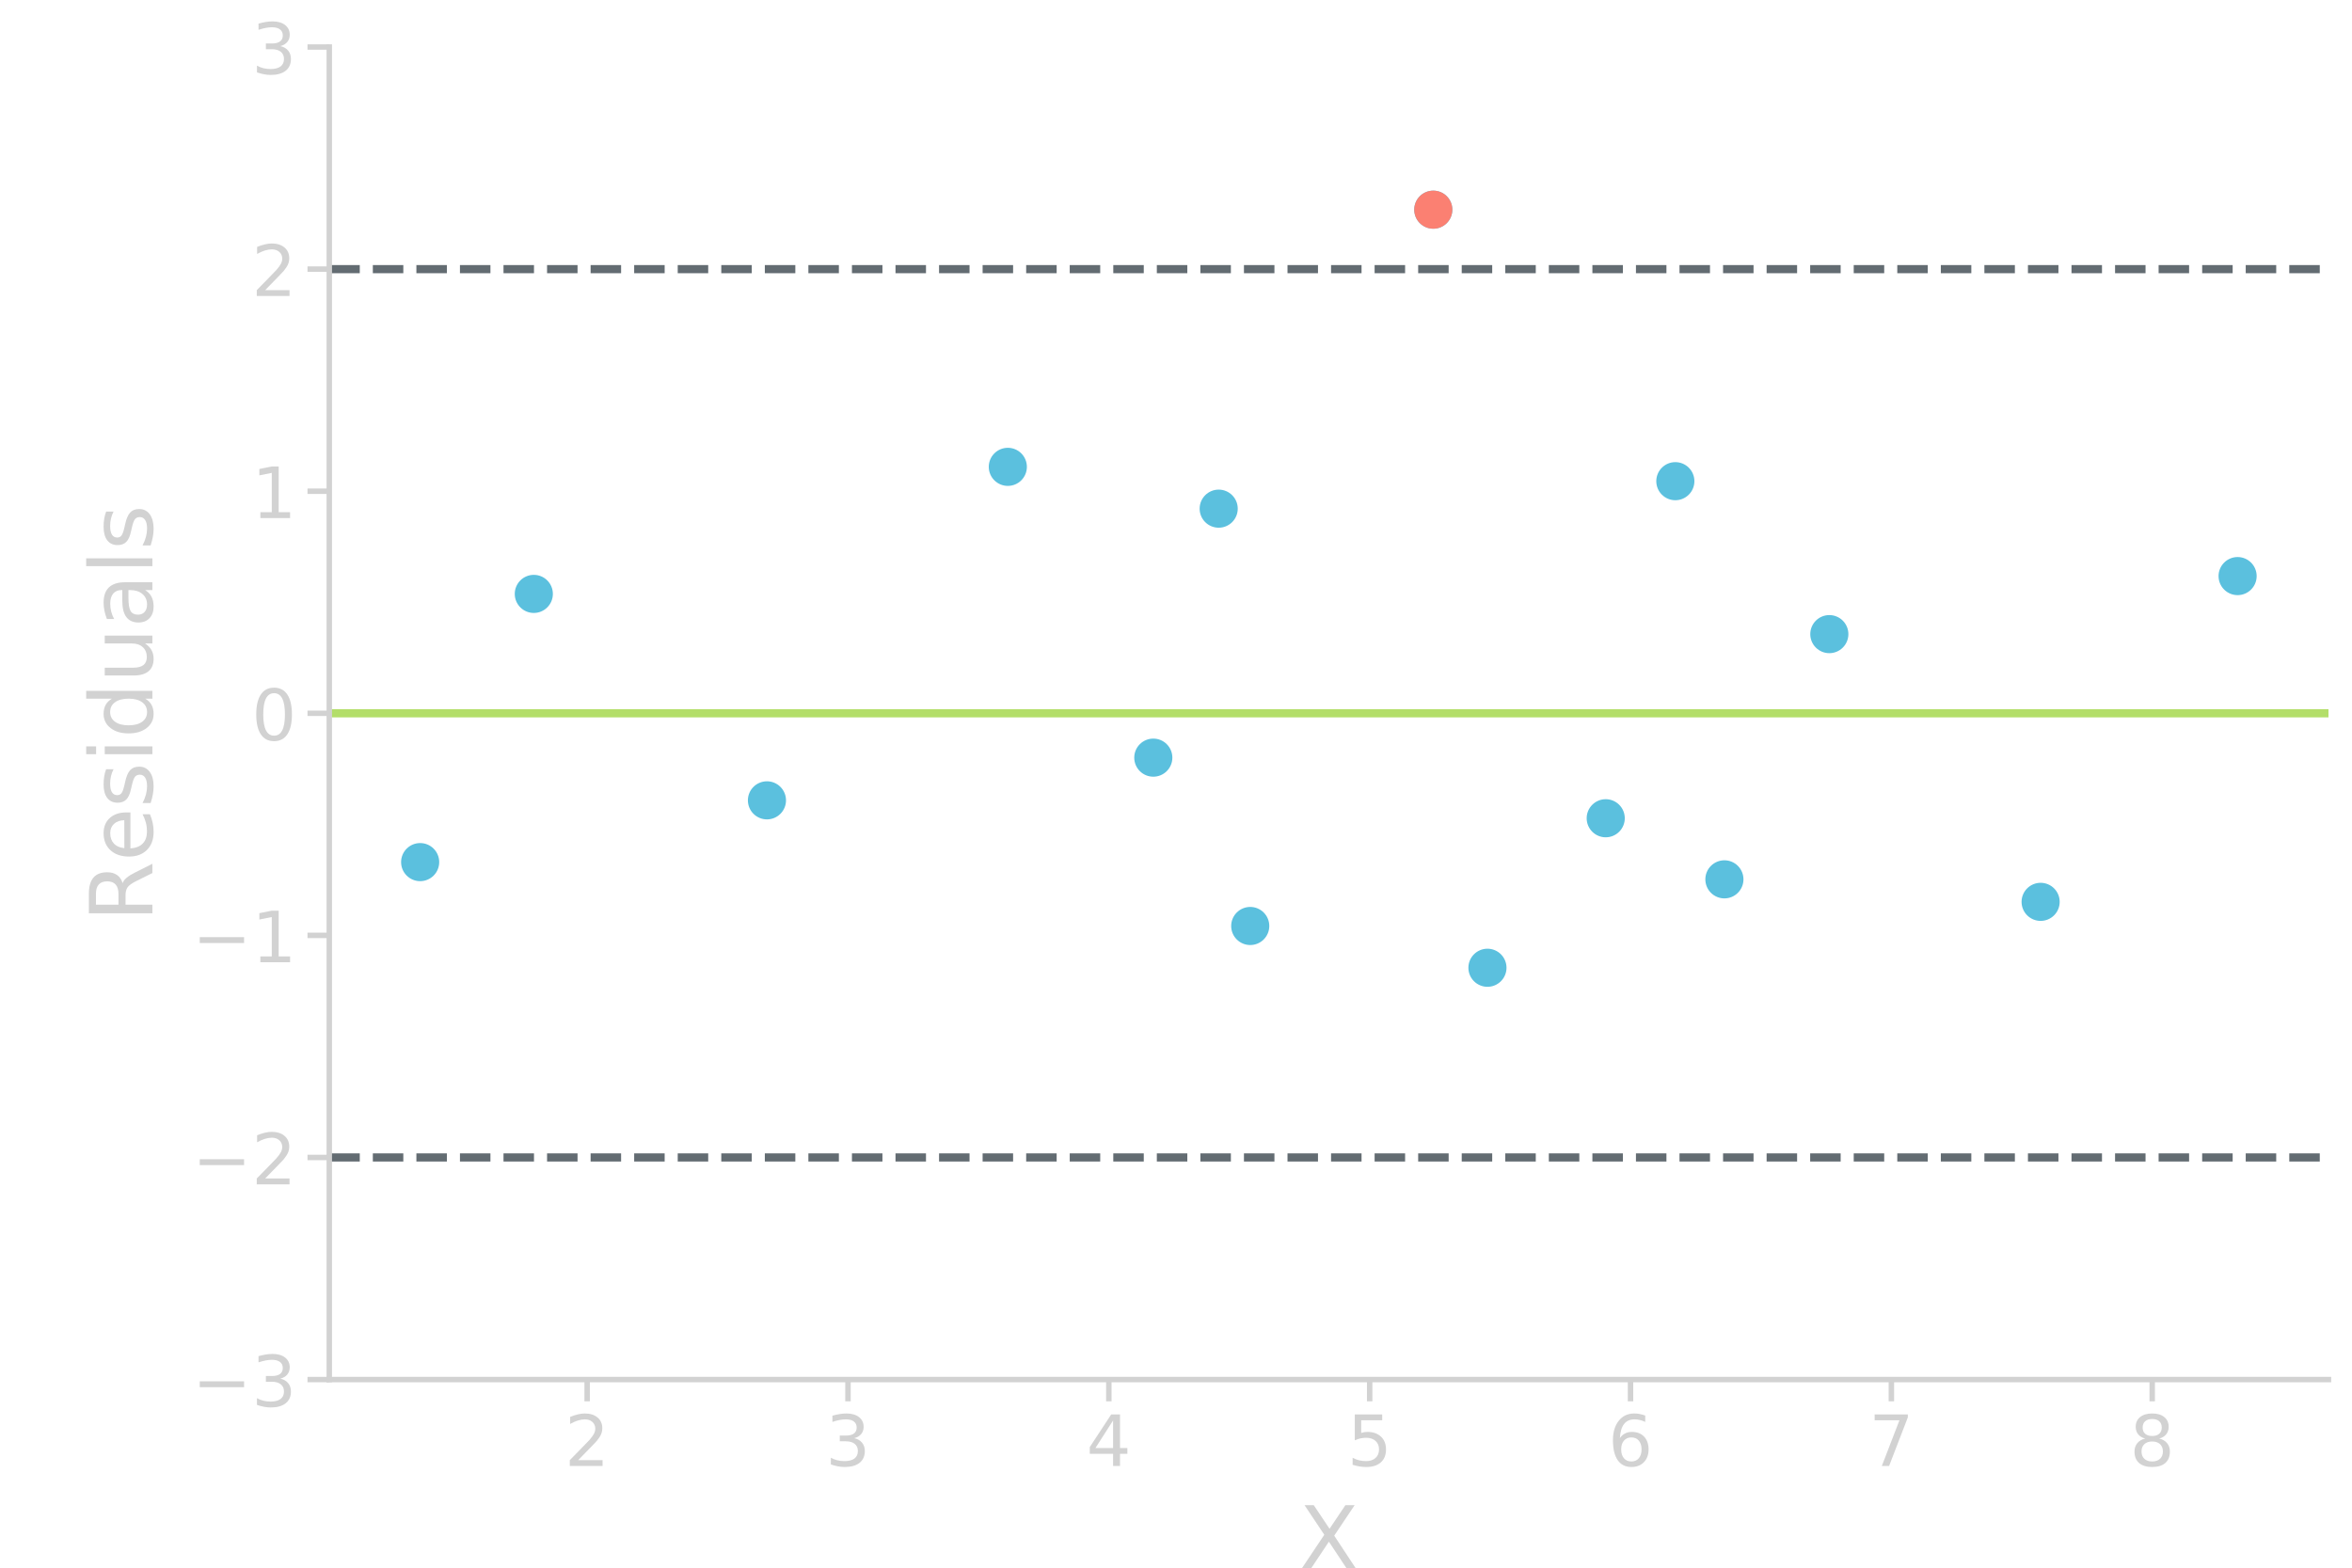
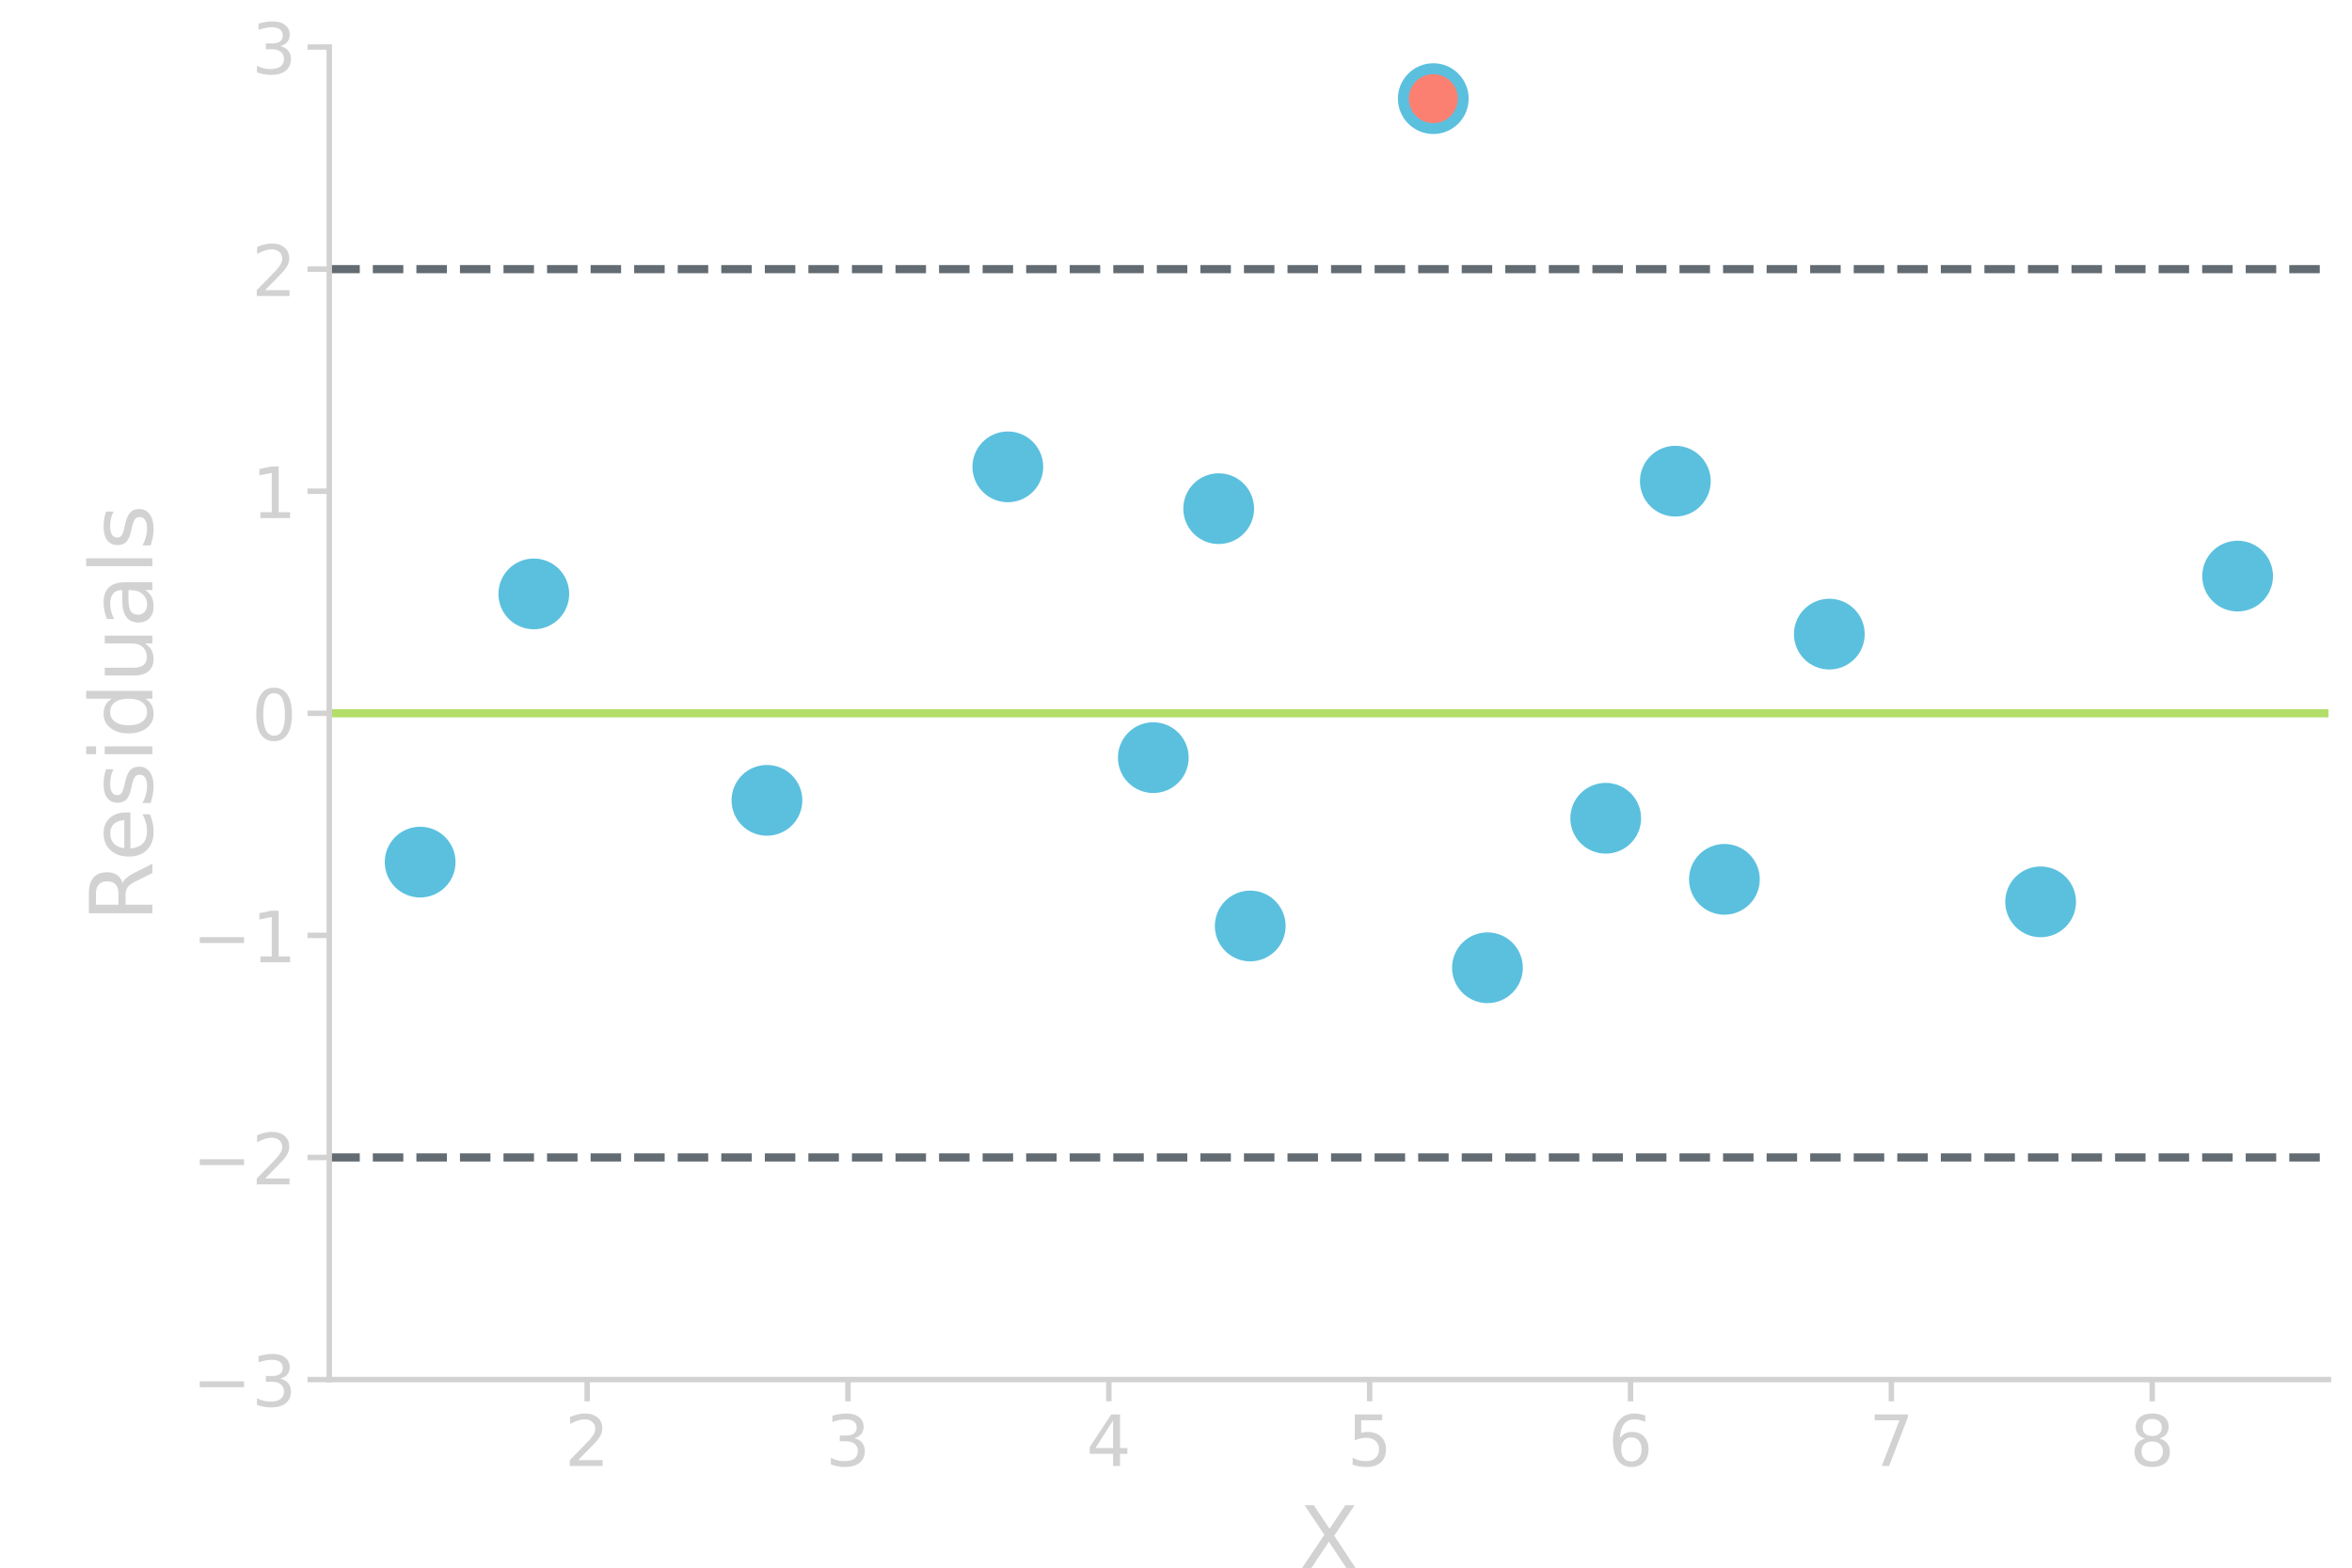
<svg xmlns="http://www.w3.org/2000/svg" xmlns:xlink="http://www.w3.org/1999/xlink" height="288pt" version="1.1" viewBox="0 0 432 288" width="432pt">
  <defs>
    <style type="text/css">
*{stroke-linecap:butt;stroke-linejoin:round;}
  </style>
  </defs>
  <g id="figure_1">
    <g id="patch_1">
      <path d="M 0 288  L 432 288  L 432 0  L 0 0  z " style="fill:none;" />
    </g>
    <g id="axes_1">
      <g id="patch_2">
        <path d="M 60.48 253.44  L 427.68 253.44  L 427.68 8.64  L 60.48 8.64  z " style="fill:none;" />
      </g>
      <g id="matplotlib.axis_1">
        <g id="xtick_1">
          <g id="line2d_1">
            <defs>
-               <path d="M 0 0  L 0 4  " id="mf1a710ccf4" style="stroke:#d2d2d2;" />
-             </defs>
-             <g>
-               <use style="fill:#d2d2d2;stroke:#d2d2d2;" x="107.843" xlink:href="#mf1a710ccf4" y="253.44" />
+               <path d="M 0 0  L 0 4  " id="m3f5c54aa71" style="stroke:#d2d2d2;" />
+             </defs>
+             <g>
+               <use style="fill:#d2d2d2;stroke:#d2d2d2;" x="107.843" xlink:href="#m3f5c54aa71" y="253.44" />
            </g>
          </g>
          <g id="text_1">
            <defs>
              <path d="M 19.188 8.297  L 53.609 8.297  L 53.609 0  L 7.328 0  L 7.328 8.297  Q 12.938 14.109 22.625 23.891  Q 32.328 33.688 34.812 36.531  Q 39.547 41.844 41.422 45.531  Q 43.312 49.219 43.312 52.781  Q 43.312 58.594 39.234 62.25  Q 35.156 65.922 28.609 65.922  Q 23.969 65.922 18.812 64.312  Q 13.672 62.703 7.812 59.422  L 7.812 69.391  Q 13.766 71.781 18.938 73  Q 24.125 74.219 28.422 74.219  Q 39.75 74.219 46.484 68.547  Q 53.219 62.891 53.219 53.422  Q 53.219 48.922 51.531 44.891  Q 49.859 40.875 45.406 35.406  Q 44.188 33.984 37.641 27.219  Q 31.109 20.453 19.188 8.297  " id="DejaVuSans-32" />
            </defs>
            <g style="fill:#d2d2d2;" transform="translate(103.7071 269.318)scale(0.13 -0.13)">
              <use xlink:href="#DejaVuSans-32" />
            </g>
          </g>
        </g>
        <g id="xtick_2">
          <g id="line2d_2">
            <g>
-               <use style="fill:#d2d2d2;stroke:#d2d2d2;" x="155.753" xlink:href="#mf1a710ccf4" y="253.44" />
+               <use style="fill:#d2d2d2;stroke:#d2d2d2;" x="155.753" xlink:href="#m3f5c54aa71" y="253.44" />
            </g>
          </g>
          <g id="text_2">
            <defs>
              <path d="M 40.578 39.312  Q 47.656 37.797 51.625 33  Q 55.609 28.219 55.609 21.188  Q 55.609 10.406 48.188 4.484  Q 40.766 -1.422 27.094 -1.422  Q 22.516 -1.422 17.656 -0.516  Q 12.797 0.391 7.625 2.203  L 7.625 11.719  Q 11.719 9.328 16.594 8.109  Q 21.484 6.891 26.812 6.891  Q 36.078 6.891 40.938 10.547  Q 45.797 14.203 45.797 21.188  Q 45.797 27.641 41.281 31.266  Q 36.766 34.906 28.719 34.906  L 20.219 34.906  L 20.219 43.016  L 29.109 43.016  Q 36.375 43.016 40.234 45.922  Q 44.094 48.828 44.094 54.297  Q 44.094 59.906 40.109 62.906  Q 36.141 65.922 28.719 65.922  Q 24.656 65.922 20.016 65.031  Q 15.375 64.156 9.812 62.312  L 9.812 71.094  Q 15.438 72.656 20.344 73.438  Q 25.25 74.219 29.594 74.219  Q 40.828 74.219 47.359 69.109  Q 53.906 64.016 53.906 55.328  Q 53.906 49.266 50.438 45.094  Q 46.969 40.922 40.578 39.312  " id="DejaVuSans-33" />
            </defs>
            <g style="fill:#d2d2d2;" transform="translate(151.6173 269.318)scale(0.13 -0.13)">
              <use xlink:href="#DejaVuSans-33" />
            </g>
          </g>
        </g>
        <g id="xtick_3">
          <g id="line2d_3">
            <g>
-               <use style="fill:#d2d2d2;stroke:#d2d2d2;" x="203.663" xlink:href="#mf1a710ccf4" y="253.44" />
+               <use style="fill:#d2d2d2;stroke:#d2d2d2;" x="203.663" xlink:href="#m3f5c54aa71" y="253.44" />
            </g>
          </g>
          <g id="text_3">
            <defs>
              <path d="M 37.797 64.312  L 12.891 25.391  L 37.797 25.391  z M 35.203 72.906  L 47.609 72.906  L 47.609 25.391  L 58.016 25.391  L 58.016 17.188  L 47.609 17.188  L 47.609 0  L 37.797 0  L 37.797 17.188  L 4.891 17.188  L 4.891 26.703  z " id="DejaVuSans-34" />
            </defs>
            <g style="fill:#d2d2d2;" transform="translate(199.5275 269.318)scale(0.13 -0.13)">
              <use xlink:href="#DejaVuSans-34" />
            </g>
          </g>
        </g>
        <g id="xtick_4">
          <g id="line2d_4">
            <g>
-               <use style="fill:#d2d2d2;stroke:#d2d2d2;" x="251.573" xlink:href="#mf1a710ccf4" y="253.44" />
+               <use style="fill:#d2d2d2;stroke:#d2d2d2;" x="251.573" xlink:href="#m3f5c54aa71" y="253.44" />
            </g>
          </g>
          <g id="text_4">
            <defs>
              <path d="M 10.797 72.906  L 49.516 72.906  L 49.516 64.594  L 19.828 64.594  L 19.828 46.734  Q 21.969 47.469 24.109 47.828  Q 26.266 48.188 28.422 48.188  Q 40.625 48.188 47.75 41.5  Q 54.891 34.812 54.891 23.391  Q 54.891 11.625 47.562 5.094  Q 40.234 -1.422 26.906 -1.422  Q 22.312 -1.422 17.547 -0.641  Q 12.797 0.141 7.719 1.703  L 7.719 11.625  Q 12.109 9.234 16.797 8.062  Q 21.484 6.891 26.703 6.891  Q 35.156 6.891 40.078 11.328  Q 45.016 15.766 45.016 23.391  Q 45.016 31 40.078 35.438  Q 35.156 39.891 26.703 39.891  Q 22.75 39.891 18.812 39.016  Q 14.891 38.141 10.797 36.281  z " id="DejaVuSans-35" />
            </defs>
            <g style="fill:#d2d2d2;" transform="translate(247.4377 269.318)scale(0.13 -0.13)">
              <use xlink:href="#DejaVuSans-35" />
            </g>
          </g>
        </g>
        <g id="xtick_5">
          <g id="line2d_5">
            <g>
-               <use style="fill:#d2d2d2;stroke:#d2d2d2;" x="299.484" xlink:href="#mf1a710ccf4" y="253.44" />
+               <use style="fill:#d2d2d2;stroke:#d2d2d2;" x="299.484" xlink:href="#m3f5c54aa71" y="253.44" />
            </g>
          </g>
          <g id="text_5">
            <defs>
              <path d="M 33.016 40.375  Q 26.375 40.375 22.484 35.828  Q 18.609 31.297 18.609 23.391  Q 18.609 15.531 22.484 10.953  Q 26.375 6.391 33.016 6.391  Q 39.656 6.391 43.531 10.953  Q 47.406 15.531 47.406 23.391  Q 47.406 31.297 43.531 35.828  Q 39.656 40.375 33.016 40.375  M 52.594 71.297  L 52.594 62.312  Q 48.875 64.062 45.094 64.984  Q 41.312 65.922 37.594 65.922  Q 27.828 65.922 22.672 59.328  Q 17.531 52.734 16.797 39.406  Q 19.672 43.656 24.016 45.922  Q 28.375 48.188 33.594 48.188  Q 44.578 48.188 50.953 41.516  Q 57.328 34.859 57.328 23.391  Q 57.328 12.156 50.688 5.359  Q 44.047 -1.422 33.016 -1.422  Q 20.359 -1.422 13.672 8.266  Q 6.984 17.969 6.984 36.375  Q 6.984 53.656 15.188 63.938  Q 23.391 74.219 37.203 74.219  Q 40.922 74.219 44.703 73.484  Q 48.484 72.75 52.594 71.297  " id="DejaVuSans-36" />
            </defs>
            <g style="fill:#d2d2d2;" transform="translate(295.3479 269.318)scale(0.13 -0.13)">
              <use xlink:href="#DejaVuSans-36" />
            </g>
          </g>
        </g>
        <g id="xtick_6">
          <g id="line2d_6">
            <g>
-               <use style="fill:#d2d2d2;stroke:#d2d2d2;" x="347.394" xlink:href="#mf1a710ccf4" y="253.44" />
+               <use style="fill:#d2d2d2;stroke:#d2d2d2;" x="347.394" xlink:href="#m3f5c54aa71" y="253.44" />
            </g>
          </g>
          <g id="text_6">
            <defs>
              <path d="M 8.203 72.906  L 55.078 72.906  L 55.078 68.703  L 28.609 0  L 18.312 0  L 43.219 64.594  L 8.203 64.594  z " id="DejaVuSans-37" />
            </defs>
            <g style="fill:#d2d2d2;" transform="translate(343.2581 269.318)scale(0.13 -0.13)">
              <use xlink:href="#DejaVuSans-37" />
            </g>
          </g>
        </g>
        <g id="xtick_7">
          <g id="line2d_7">
            <g>
-               <use style="fill:#d2d2d2;stroke:#d2d2d2;" x="395.304" xlink:href="#mf1a710ccf4" y="253.44" />
+               <use style="fill:#d2d2d2;stroke:#d2d2d2;" x="395.304" xlink:href="#m3f5c54aa71" y="253.44" />
            </g>
          </g>
          <g id="text_7">
            <defs>
              <path d="M 31.781 34.625  Q 24.75 34.625 20.719 30.859  Q 16.703 27.094 16.703 20.516  Q 16.703 13.922 20.719 10.156  Q 24.75 6.391 31.781 6.391  Q 38.812 6.391 42.859 10.172  Q 46.922 13.969 46.922 20.516  Q 46.922 27.094 42.891 30.859  Q 38.875 34.625 31.781 34.625  M 21.922 38.812  Q 15.578 40.375 12.031 44.719  Q 8.5 49.078 8.5 55.328  Q 8.5 64.062 14.719 69.141  Q 20.953 74.219 31.781 74.219  Q 42.672 74.219 48.875 69.141  Q 55.078 64.062 55.078 55.328  Q 55.078 49.078 51.531 44.719  Q 48 40.375 41.703 38.812  Q 48.828 37.156 52.797 32.312  Q 56.781 27.484 56.781 20.516  Q 56.781 9.906 50.312 4.234  Q 43.844 -1.422 31.781 -1.422  Q 19.734 -1.422 13.25 4.234  Q 6.781 9.906 6.781 20.516  Q 6.781 27.484 10.781 32.312  Q 14.797 37.156 21.922 38.812  M 18.312 54.391  Q 18.312 48.734 21.844 45.562  Q 25.391 42.391 31.781 42.391  Q 38.141 42.391 41.719 45.562  Q 45.312 48.734 45.312 54.391  Q 45.312 60.062 41.719 63.234  Q 38.141 66.406 31.781 66.406  Q 25.391 66.406 21.844 63.234  Q 18.312 60.062 18.312 54.391  " id="DejaVuSans-38" />
            </defs>
            <g style="fill:#d2d2d2;" transform="translate(391.1683 269.318)scale(0.13 -0.13)">
              <use xlink:href="#DejaVuSans-38" />
            </g>
          </g>
        </g>
        <g id="text_8">
          <defs>
            <path d="M 6.297 72.906  L 16.891 72.906  L 35.016 45.797  L 53.219 72.906  L 63.812 72.906  L 40.375 37.891  L 65.375 0  L 54.781 0  L 34.281 31  L 13.625 0  L 2.984 0  L 29 38.922  z " id="DejaVuSans-58" />
          </defs>
          <g style="fill:#d2d2d2;" transform="translate(238.6 288.1791)scale(0.16 -0.16)">
            <use xlink:href="#DejaVuSans-58" />
          </g>
        </g>
      </g>
      <g id="matplotlib.axis_2">
        <g id="ytick_1">
          <g id="line2d_8">
            <defs>
-               <path d="M 0 0  L -4 0  " id="m5a140a0ce6" style="stroke:#d2d2d2;" />
-             </defs>
-             <g>
-               <use style="fill:#d2d2d2;stroke:#d2d2d2;" x="60.48" xlink:href="#m5a140a0ce6" y="253.44" />
+               <path d="M 0 0  L -4 0  " id="ma76fc72868" style="stroke:#d2d2d2;" />
+             </defs>
+             <g>
+               <use style="fill:#d2d2d2;stroke:#d2d2d2;" x="60.48" xlink:href="#ma76fc72868" y="253.44" />
            </g>
          </g>
          <g id="text_9">
            <defs>
              <path d="M 10.594 35.5  L 73.188 35.5  L 73.188 27.203  L 10.594 27.203  z " id="DejaVuSans-2212" />
            </defs>
            <g style="fill:#d2d2d2;" transform="translate(35.31516 258.379)scale(0.13 -0.13)">
              <use xlink:href="#DejaVuSans-2212" />
              <use x="83.789" xlink:href="#DejaVuSans-33" />
            </g>
          </g>
        </g>
        <g id="ytick_2">
          <g id="line2d_9">
            <g>
-               <use style="fill:#d2d2d2;stroke:#d2d2d2;" x="60.48" xlink:href="#m5a140a0ce6" y="212.64" />
+               <use style="fill:#d2d2d2;stroke:#d2d2d2;" x="60.48" xlink:href="#ma76fc72868" y="212.64" />
            </g>
          </g>
          <g id="text_10">
            <g style="fill:#d2d2d2;" transform="translate(35.31516 217.579)scale(0.13 -0.13)">
              <use xlink:href="#DejaVuSans-2212" />
              <use x="83.789" xlink:href="#DejaVuSans-32" />
            </g>
          </g>
        </g>
        <g id="ytick_3">
          <g id="line2d_10">
            <g>
-               <use style="fill:#d2d2d2;stroke:#d2d2d2;" x="60.48" xlink:href="#m5a140a0ce6" y="171.84" />
+               <use style="fill:#d2d2d2;stroke:#d2d2d2;" x="60.48" xlink:href="#ma76fc72868" y="171.84" />
            </g>
          </g>
          <g id="text_11">
            <defs>
              <path d="M 12.406 8.297  L 28.516 8.297  L 28.516 63.922  L 10.984 60.406  L 10.984 69.391  L 28.422 72.906  L 38.281 72.906  L 38.281 8.297  L 54.391 8.297  L 54.391 0  L 12.406 0  z " id="DejaVuSans-31" />
            </defs>
            <g style="fill:#d2d2d2;" transform="translate(35.31516 176.779)scale(0.13 -0.13)">
              <use xlink:href="#DejaVuSans-2212" />
              <use x="83.789" xlink:href="#DejaVuSans-31" />
            </g>
          </g>
        </g>
        <g id="ytick_4">
          <g id="line2d_11">
            <g>
-               <use style="fill:#d2d2d2;stroke:#d2d2d2;" x="60.48" xlink:href="#m5a140a0ce6" y="131.04" />
+               <use style="fill:#d2d2d2;stroke:#d2d2d2;" x="60.48" xlink:href="#ma76fc72868" y="131.04" />
            </g>
          </g>
          <g id="text_12">
            <defs>
              <path d="M 31.781 66.406  Q 24.172 66.406 20.328 58.906  Q 16.5 51.422 16.5 36.375  Q 16.5 21.391 20.328 13.891  Q 24.172 6.391 31.781 6.391  Q 39.453 6.391 43.281 13.891  Q 47.125 21.391 47.125 36.375  Q 47.125 51.422 43.281 58.906  Q 39.453 66.406 31.781 66.406  M 31.781 74.219  Q 44.047 74.219 50.516 64.516  Q 56.984 54.828 56.984 36.375  Q 56.984 17.969 50.516 8.266  Q 44.047 -1.422 31.781 -1.422  Q 19.531 -1.422 13.062 8.266  Q 6.594 17.969 6.594 36.375  Q 6.594 54.828 13.062 64.516  Q 19.531 74.219 31.781 74.219  " id="DejaVuSans-30" />
            </defs>
            <g style="fill:#d2d2d2;" transform="translate(46.20875 135.979)scale(0.13 -0.13)">
              <use xlink:href="#DejaVuSans-30" />
            </g>
          </g>
        </g>
        <g id="ytick_5">
          <g id="line2d_12">
            <g>
-               <use style="fill:#d2d2d2;stroke:#d2d2d2;" x="60.48" xlink:href="#m5a140a0ce6" y="90.24" />
+               <use style="fill:#d2d2d2;stroke:#d2d2d2;" x="60.48" xlink:href="#ma76fc72868" y="90.24" />
            </g>
          </g>
          <g id="text_13">
            <g style="fill:#d2d2d2;" transform="translate(46.20875 95.17898)scale(0.13 -0.13)">
              <use xlink:href="#DejaVuSans-31" />
            </g>
          </g>
        </g>
        <g id="ytick_6">
          <g id="line2d_13">
            <g>
-               <use style="fill:#d2d2d2;stroke:#d2d2d2;" x="60.48" xlink:href="#m5a140a0ce6" y="49.44" />
+               <use style="fill:#d2d2d2;stroke:#d2d2d2;" x="60.48" xlink:href="#ma76fc72868" y="49.44" />
            </g>
          </g>
          <g id="text_14">
            <g style="fill:#d2d2d2;" transform="translate(46.20875 54.37898)scale(0.13 -0.13)">
              <use xlink:href="#DejaVuSans-32" />
            </g>
          </g>
        </g>
        <g id="ytick_7">
          <g id="line2d_14">
            <g>
-               <use style="fill:#d2d2d2;stroke:#d2d2d2;" x="60.48" xlink:href="#m5a140a0ce6" y="8.64" />
+               <use style="fill:#d2d2d2;stroke:#d2d2d2;" x="60.48" xlink:href="#ma76fc72868" y="8.64" />
            </g>
          </g>
          <g id="text_15">
            <g style="fill:#d2d2d2;" transform="translate(46.20875 13.57898)scale(0.13 -0.13)">
              <use xlink:href="#DejaVuSans-33" />
            </g>
          </g>
        </g>
        <g id="text_16">
          <defs>
            <path d="M 44.391 34.188  Q 47.562 33.109 50.562 29.594  Q 53.562 26.078 56.594 19.922  L 66.609 0  L 56 0  L 46.688 18.703  Q 43.062 26.031 39.672 28.422  Q 36.281 30.812 30.422 30.812  L 19.672 30.812  L 19.672 0  L 9.812 0  L 9.812 72.906  L 32.078 72.906  Q 44.578 72.906 50.734 67.672  Q 56.891 62.453 56.891 51.906  Q 56.891 45.016 53.688 40.469  Q 50.484 35.938 44.391 34.188  M 19.672 64.797  L 19.672 38.922  L 32.078 38.922  Q 39.203 38.922 42.844 42.219  Q 46.484 45.516 46.484 51.906  Q 46.484 58.297 42.844 61.547  Q 39.203 64.797 32.078 64.797  z " id="DejaVuSans-52" />
            <path d="M 56.203 29.594  L 56.203 25.203  L 14.891 25.203  Q 15.484 15.922 20.484 11.062  Q 25.484 6.203 34.422 6.203  Q 39.594 6.203 44.453 7.469  Q 49.312 8.734 54.109 11.281  L 54.109 2.781  Q 49.266 0.734 44.188 -0.344  Q 39.109 -1.422 33.891 -1.422  Q 20.797 -1.422 13.156 6.188  Q 5.516 13.812 5.516 26.812  Q 5.516 40.234 12.766 48.109  Q 20.016 56 32.328 56  Q 43.359 56 49.781 48.891  Q 56.203 41.797 56.203 29.594  M 47.219 32.234  Q 47.125 39.594 43.094 43.984  Q 39.062 48.391 32.422 48.391  Q 24.906 48.391 20.391 44.141  Q 15.875 39.891 15.188 32.172  z " id="DejaVuSans-65" />
            <path d="M 44.281 53.078  L 44.281 44.578  Q 40.484 46.531 36.375 47.5  Q 32.281 48.484 27.875 48.484  Q 21.188 48.484 17.844 46.438  Q 14.5 44.391 14.5 40.281  Q 14.5 37.156 16.891 35.375  Q 19.281 33.594 26.516 31.984  L 29.594 31.297  Q 39.156 29.25 43.188 25.516  Q 47.219 21.781 47.219 15.094  Q 47.219 7.469 41.188 3.016  Q 35.156 -1.422 24.609 -1.422  Q 20.219 -1.422 15.453 -0.562  Q 10.688 0.297 5.422 2  L 5.422 11.281  Q 10.406 8.688 15.234 7.391  Q 20.062 6.109 24.812 6.109  Q 31.156 6.109 34.562 8.281  Q 37.984 10.453 37.984 14.406  Q 37.984 18.062 35.516 20.016  Q 33.062 21.969 24.703 23.781  L 21.578 24.516  Q 13.234 26.266 9.516 29.906  Q 5.812 33.547 5.812 39.891  Q 5.812 47.609 11.281 51.797  Q 16.75 56 26.812 56  Q 31.781 56 36.172 55.266  Q 40.578 54.547 44.281 53.078  " id="DejaVuSans-73" />
            <path d="M 9.422 54.688  L 18.406 54.688  L 18.406 0  L 9.422 0  z M 9.422 75.984  L 18.406 75.984  L 18.406 64.594  L 9.422 64.594  z " id="DejaVuSans-69" />
            <path d="M 45.406 46.391  L 45.406 75.984  L 54.391 75.984  L 54.391 0  L 45.406 0  L 45.406 8.203  Q 42.578 3.328 38.25 0.953  Q 33.938 -1.422 27.875 -1.422  Q 17.969 -1.422 11.734 6.484  Q 5.516 14.406 5.516 27.297  Q 5.516 40.188 11.734 48.094  Q 17.969 56 27.875 56  Q 33.938 56 38.25 53.625  Q 42.578 51.266 45.406 46.391  M 14.797 27.297  Q 14.797 17.391 18.875 11.75  Q 22.953 6.109 30.078 6.109  Q 37.203 6.109 41.297 11.75  Q 45.406 17.391 45.406 27.297  Q 45.406 37.203 41.297 42.844  Q 37.203 48.484 30.078 48.484  Q 22.953 48.484 18.875 42.844  Q 14.797 37.203 14.797 27.297  " id="DejaVuSans-64" />
            <path d="M 8.5 21.578  L 8.5 54.688  L 17.484 54.688  L 17.484 21.922  Q 17.484 14.156 20.5 10.266  Q 23.531 6.391 29.594 6.391  Q 36.859 6.391 41.078 11.031  Q 45.312 15.672 45.312 23.688  L 45.312 54.688  L 54.297 54.688  L 54.297 0  L 45.312 0  L 45.312 8.406  Q 42.047 3.422 37.719 1  Q 33.406 -1.422 27.688 -1.422  Q 18.266 -1.422 13.375 4.438  Q 8.5 10.297 8.5 21.578  M 31.109 56  z " id="DejaVuSans-75" />
            <path d="M 34.281 27.484  Q 23.391 27.484 19.188 25  Q 14.984 22.516 14.984 16.5  Q 14.984 11.719 18.141 8.906  Q 21.297 6.109 26.703 6.109  Q 34.188 6.109 38.703 11.406  Q 43.219 16.703 43.219 25.484  L 43.219 27.484  z M 52.203 31.203  L 52.203 0  L 43.219 0  L 43.219 8.297  Q 40.141 3.328 35.547 0.953  Q 30.953 -1.422 24.312 -1.422  Q 15.922 -1.422 10.953 3.297  Q 6 8.016 6 15.922  Q 6 25.141 12.172 29.828  Q 18.359 34.516 30.609 34.516  L 43.219 34.516  L 43.219 35.406  Q 43.219 41.609 39.141 45  Q 35.062 48.391 27.688 48.391  Q 23 48.391 18.547 47.266  Q 14.109 46.141 10.016 43.891  L 10.016 52.203  Q 14.938 54.109 19.578 55.047  Q 24.219 56 28.609 56  Q 40.484 56 46.344 49.844  Q 52.203 43.703 52.203 31.203  " id="DejaVuSans-61" />
            <path d="M 9.422 75.984  L 18.406 75.984  L 18.406 0  L 9.422 0  z " id="DejaVuSans-6c" />
          </defs>
          <g style="fill:#d2d2d2;" transform="translate(27.98766 169.3475)rotate(-90)scale(0.16 -0.16)">
            <use xlink:href="#DejaVuSans-52" />
            <use x="69.42" xlink:href="#DejaVuSans-65" />
            <use x="130.943" xlink:href="#DejaVuSans-73" />
            <use x="183.043" xlink:href="#DejaVuSans-69" />
            <use x="210.826" xlink:href="#DejaVuSans-64" />
            <use x="274.303" xlink:href="#DejaVuSans-75" />
            <use x="337.682" xlink:href="#DejaVuSans-61" />
            <use x="398.961" xlink:href="#DejaVuSans-6c" />
            <use x="426.744" xlink:href="#DejaVuSans-73" />
          </g>
        </g>
      </g>
      <g id="line2d_15">
        <defs>
-           <path d="M 0 3  C 0.796 3 1.559 2.684 2.121 2.121  C 2.684 1.559 3 0.796 3 0  C 3 -0.796 2.684 -1.559 2.121 -2.121  C 1.559 -2.684 0.796 -3 0 -3  C -0.796 -3 -1.559 -2.684 -2.121 -2.121  C -2.684 -1.559 -3 -0.796 -3 0  C -3 0.796 -2.684 1.559 -2.121 2.121  C -1.559 2.684 -0.796 3 0 3  z " id="mc6ebc71f33" style="stroke:#5bc0de;" />
+           <path d="M 0 6  C 1.591 6 3.117 5.368 4.243 4.243  C 5.368 3.117 6 1.591 6 0  C 6 -1.591 5.368 -3.117 4.243 -4.243  C 3.117 -5.368 1.591 -6 0 -6  C -1.591 -6 -3.117 -5.368 -4.243 -4.243  C -5.368 -3.117 -6 -1.591 -6 0  C -6 1.591 -5.368 3.117 -4.243 4.243  C -3.117 5.368 -1.591 6 0 6  z " id="ma48ca27d3b" style="stroke:#5bc0de;" />
        </defs>
-         <g clip-path="url(#p3055bfdf62)">
-           <use style="fill:#5bc0de;stroke:#5bc0de;" x="77.171" xlink:href="#mc6ebc71f33" y="158.379" />
-           <use style="fill:#5bc0de;stroke:#5bc0de;" x="98.047" xlink:href="#mc6ebc71f33" y="109.106" />
-           <use style="fill:#5bc0de;stroke:#5bc0de;" x="140.868" xlink:href="#mc6ebc71f33" y="147.03" />
-           <use style="fill:#5bc0de;stroke:#5bc0de;" x="185.111" xlink:href="#mc6ebc71f33" y="85.765" />
-           <use style="fill:#5bc0de;stroke:#5bc0de;" x="211.831" xlink:href="#mc6ebc71f33" y="139.188" />
-           <use style="fill:#5bc0de;stroke:#5bc0de;" x="223.841" xlink:href="#mc6ebc71f33" y="93.446" />
-           <use style="fill:#5bc0de;stroke:#5bc0de;" x="229.635" xlink:href="#mc6ebc71f33" y="170.113" />
-           <use style="fill:#5bc0de;stroke:#5bc0de;" x="263.257" xlink:href="#mc6ebc71f33" y="38.519" />
-           <use style="fill:#5bc0de;stroke:#5bc0de;" x="273.205" xlink:href="#mc6ebc71f33" y="177.787" />
-           <use style="fill:#5bc0de;stroke:#5bc0de;" x="294.929" xlink:href="#mc6ebc71f33" y="150.321" />
-           <use style="fill:#5bc0de;stroke:#5bc0de;" x="307.715" xlink:href="#mc6ebc71f33" y="88.398" />
-           <use style="fill:#5bc0de;stroke:#5bc0de;" x="316.728" xlink:href="#mc6ebc71f33" y="161.544" />
-           <use style="fill:#5bc0de;stroke:#5bc0de;" x="335.999" xlink:href="#mc6ebc71f33" y="116.495" />
-           <use style="fill:#5bc0de;stroke:#5bc0de;" x="374.809" xlink:href="#mc6ebc71f33" y="165.679" />
-           <use style="fill:#5bc0de;stroke:#5bc0de;" x="410.989" xlink:href="#mc6ebc71f33" y="105.833" />
+         <g clip-path="url(#p9ac437362f)">
+           <use style="fill:#5bc0de;stroke:#5bc0de;" x="77.171" xlink:href="#ma48ca27d3b" y="158.379" />
+           <use style="fill:#5bc0de;stroke:#5bc0de;" x="98.047" xlink:href="#ma48ca27d3b" y="109.106" />
+           <use style="fill:#5bc0de;stroke:#5bc0de;" x="140.868" xlink:href="#ma48ca27d3b" y="147.03" />
+           <use style="fill:#5bc0de;stroke:#5bc0de;" x="185.111" xlink:href="#ma48ca27d3b" y="85.765" />
+           <use style="fill:#5bc0de;stroke:#5bc0de;" x="211.831" xlink:href="#ma48ca27d3b" y="139.188" />
+           <use style="fill:#5bc0de;stroke:#5bc0de;" x="223.841" xlink:href="#ma48ca27d3b" y="93.446" />
+           <use style="fill:#5bc0de;stroke:#5bc0de;" x="229.635" xlink:href="#ma48ca27d3b" y="170.113" />
+           <use style="fill:#5bc0de;stroke:#5bc0de;" x="263.257" xlink:href="#ma48ca27d3b" y="18.119" />
+           <use style="fill:#5bc0de;stroke:#5bc0de;" x="273.205" xlink:href="#ma48ca27d3b" y="177.787" />
+           <use style="fill:#5bc0de;stroke:#5bc0de;" x="294.929" xlink:href="#ma48ca27d3b" y="150.321" />
+           <use style="fill:#5bc0de;stroke:#5bc0de;" x="307.715" xlink:href="#ma48ca27d3b" y="88.398" />
+           <use style="fill:#5bc0de;stroke:#5bc0de;" x="316.728" xlink:href="#ma48ca27d3b" y="161.544" />
+           <use style="fill:#5bc0de;stroke:#5bc0de;" x="335.999" xlink:href="#ma48ca27d3b" y="116.495" />
+           <use style="fill:#5bc0de;stroke:#5bc0de;" x="374.809" xlink:href="#ma48ca27d3b" y="165.679" />
+           <use style="fill:#5bc0de;stroke:#5bc0de;" x="410.989" xlink:href="#ma48ca27d3b" y="105.833" />
        </g>
      </g>
      <g id="line2d_16">
        <defs>
-           <path d="M 0 3  C 0.796 3 1.559 2.684 2.121 2.121  C 2.684 1.559 3 0.796 3 0  C 3 -0.796 2.684 -1.559 2.121 -2.121  C 1.559 -2.684 0.796 -3 0 -3  C -0.796 -3 -1.559 -2.684 -2.121 -2.121  C -2.684 -1.559 -3 -0.796 -3 0  C -3 0.796 -2.684 1.559 -2.121 2.121  C -1.559 2.684 -0.796 3 0 3  z " id="m61bc270723" style="stroke:#fb8072;" />
+           <path d="M 0 4  C 1.061 4 2.078 3.579 2.828 2.828  C 3.579 2.078 4 1.061 4 0  C 4 -1.061 3.579 -2.078 2.828 -2.828  C 2.078 -3.579 1.061 -4 0 -4  C -1.061 -4 -2.078 -3.579 -2.828 -2.828  C -3.579 -2.078 -4 -1.061 -4 0  C -4 1.061 -3.579 2.078 -2.828 2.828  C -2.078 3.579 -1.061 4 0 4  z " id="m3890828f25" style="stroke:#fb8072;" />
        </defs>
-         <g clip-path="url(#p3055bfdf62)">
-           <use style="fill:#fb8072;stroke:#fb8072;" x="263.257" xlink:href="#m61bc270723" y="38.519" />
+         <g clip-path="url(#p9ac437362f)">
+           <use style="fill:#fb8072;stroke:#fb8072;" x="263.257" xlink:href="#m3890828f25" y="18.119" />
        </g>
      </g>
      <g id="line2d_17">
-         <path clip-path="url(#p3055bfdf62)" d="M 60.48 131.04  L 427.68 131.04  " style="fill:none;stroke:#b3de69;stroke-linecap:square;stroke-width:1.5;" />
+         <path clip-path="url(#p9ac437362f)" d="M 60.48 131.04  L 427.68 131.04  " style="fill:none;stroke:#b3de69;stroke-linecap:square;stroke-width:1.5;" />
      </g>
      <g id="line2d_18">
-         <path clip-path="url(#p3055bfdf62)" d="M 60.48 49.44  L 427.68 49.44  " style="fill:none;stroke:#636c72;stroke-dasharray:5.6,2.4;stroke-dashoffset:0;stroke-width:1.5;" />
+         <path clip-path="url(#p9ac437362f)" d="M 60.48 49.44  L 427.68 49.44  " style="fill:none;stroke:#636c72;stroke-dasharray:5.6,2.4;stroke-dashoffset:0;stroke-width:1.5;" />
      </g>
      <g id="line2d_19">
-         <path clip-path="url(#p3055bfdf62)" d="M 60.48 212.64  L 427.68 212.64  " style="fill:none;stroke:#636c72;stroke-dasharray:5.6,2.4;stroke-dashoffset:0;stroke-width:1.5;" />
+         <path clip-path="url(#p9ac437362f)" d="M 60.48 212.64  L 427.68 212.64  " style="fill:none;stroke:#636c72;stroke-dasharray:5.6,2.4;stroke-dashoffset:0;stroke-width:1.5;" />
      </g>
      <g id="patch_3">
        <path d="M 60.48 253.44  L 60.48 8.64  " style="fill:none;stroke:#d2d2d2;stroke-linecap:square;stroke-linejoin:miter;" />
      </g>
      <g id="patch_4">
        <path d="M 60.48 253.44  L 427.68 253.44  " style="fill:none;stroke:#d2d2d2;stroke-linecap:square;stroke-linejoin:miter;" />
      </g>
    </g>
  </g>
  <defs>
-     <clipPath id="p3055bfdf62">
+     <clipPath id="p9ac437362f">
      <rect height="244.8" width="367.2" x="60.48" y="8.64" />
    </clipPath>
  </defs>
</svg>
